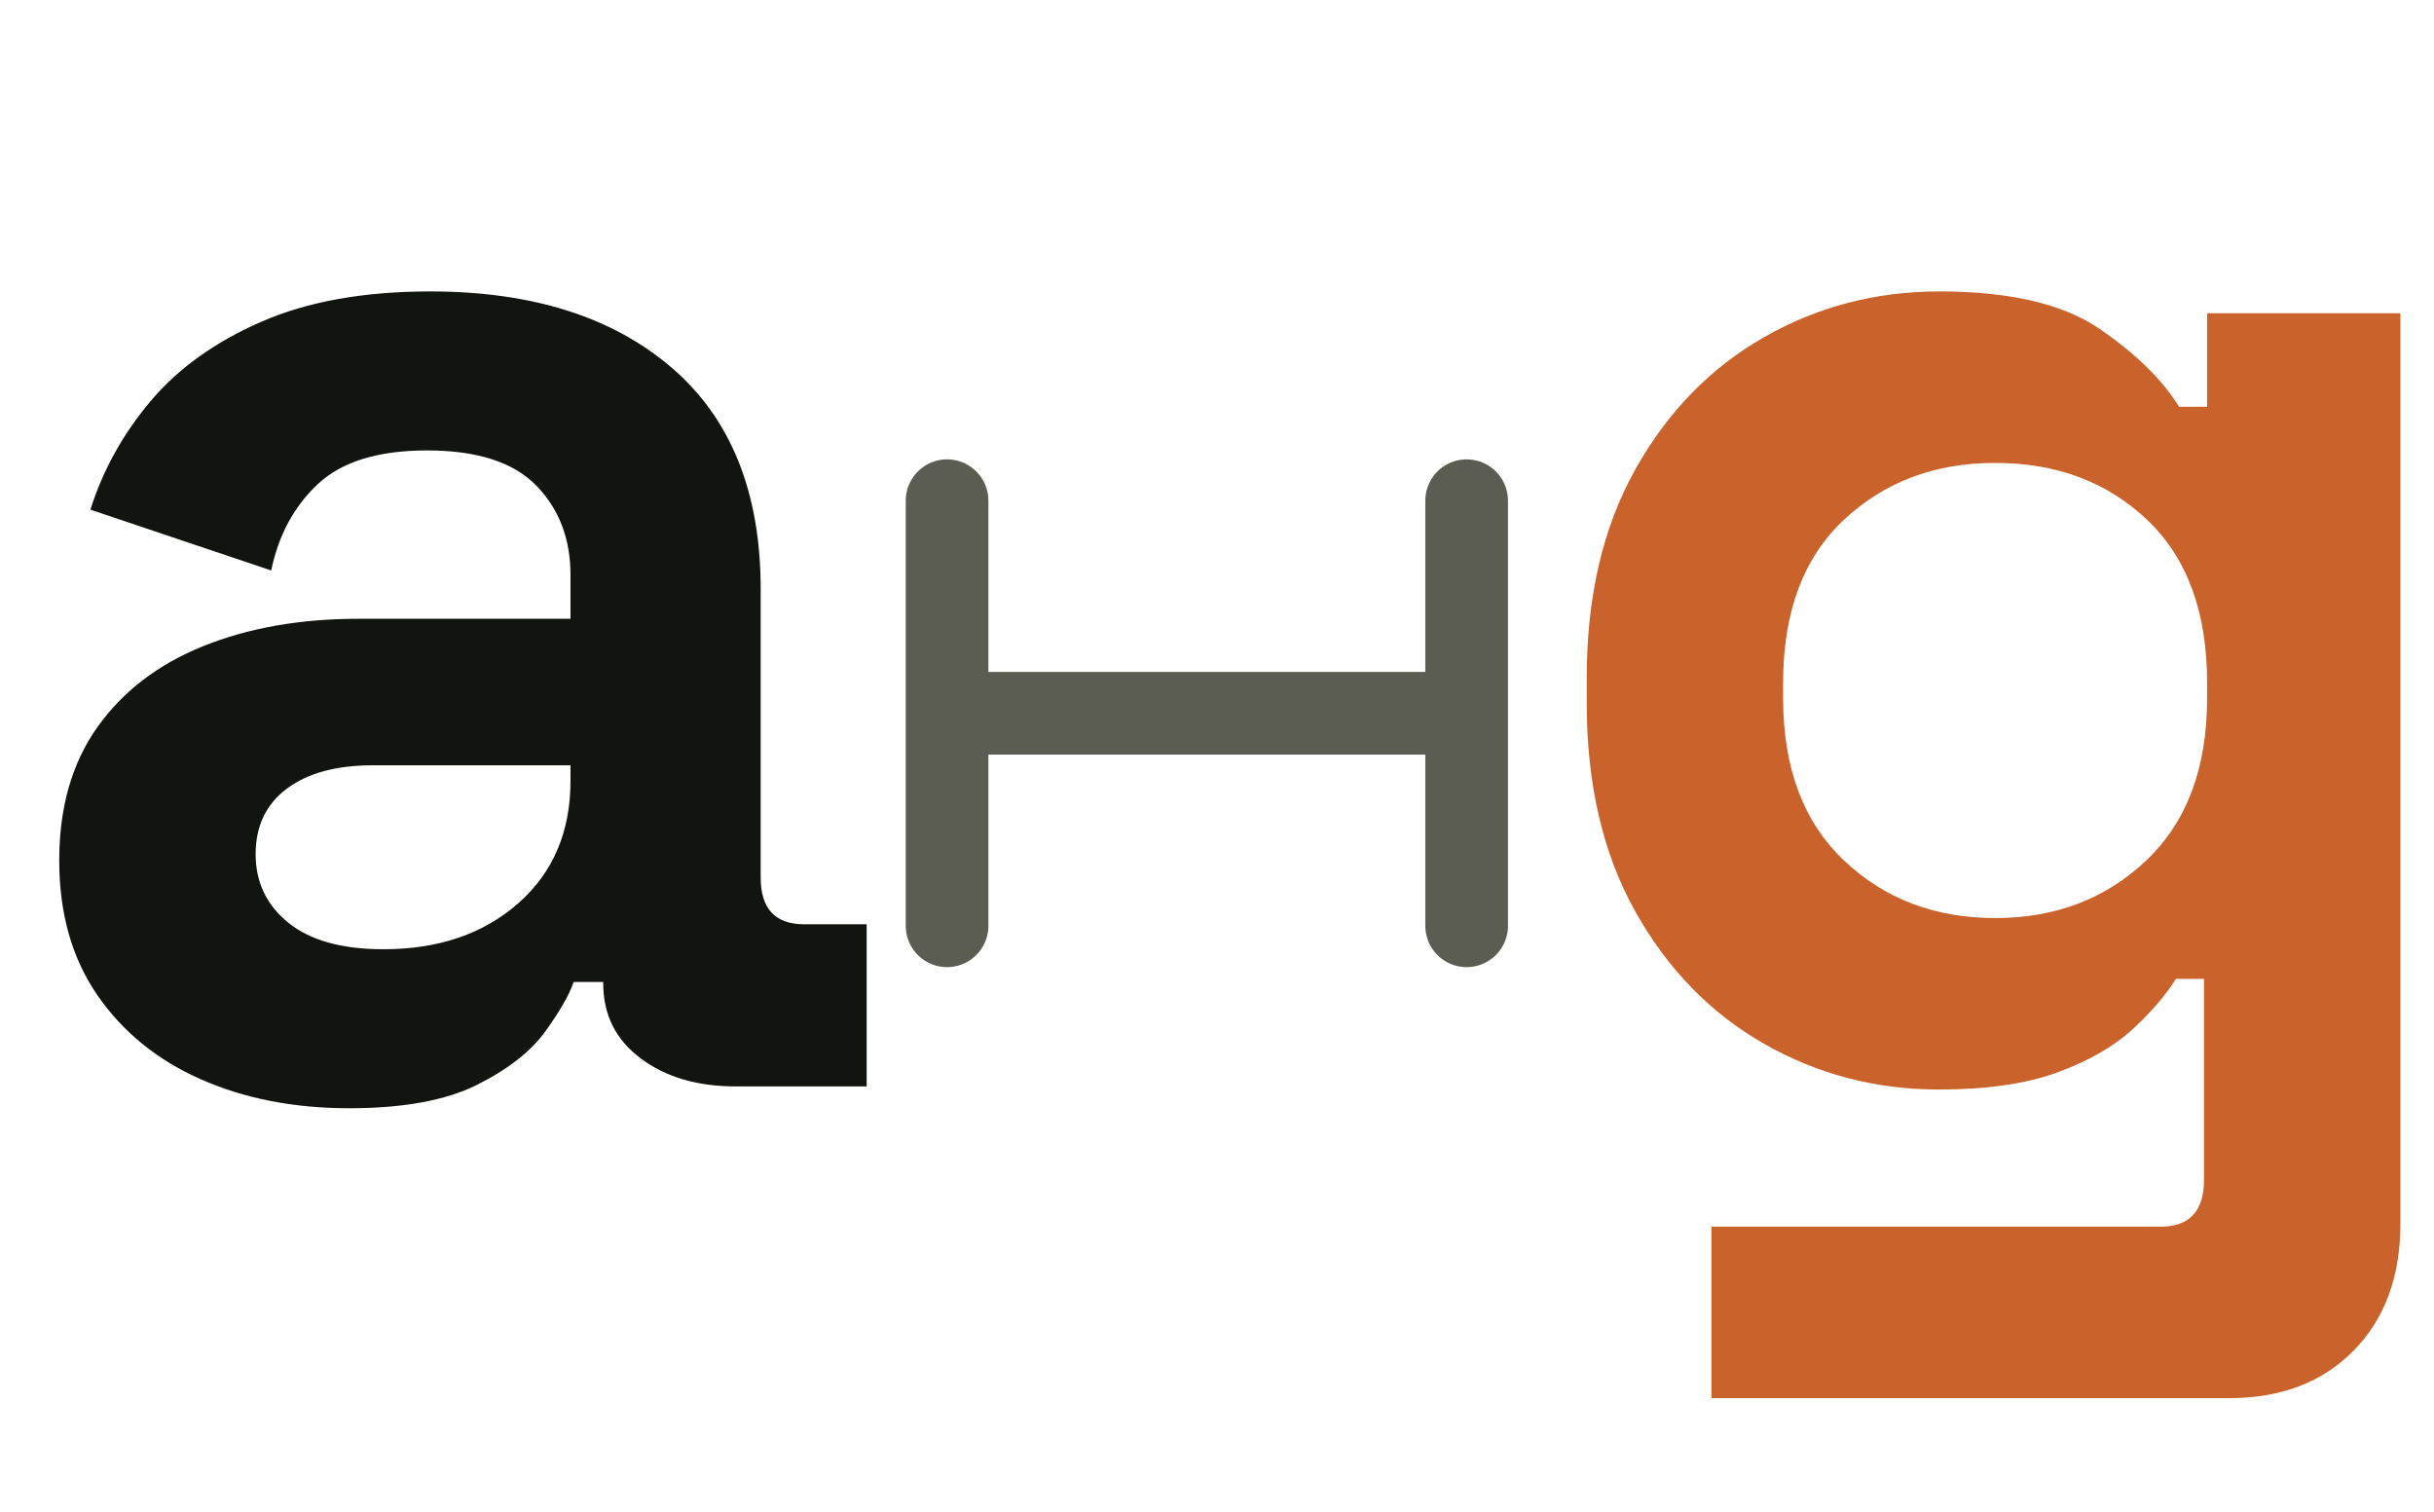
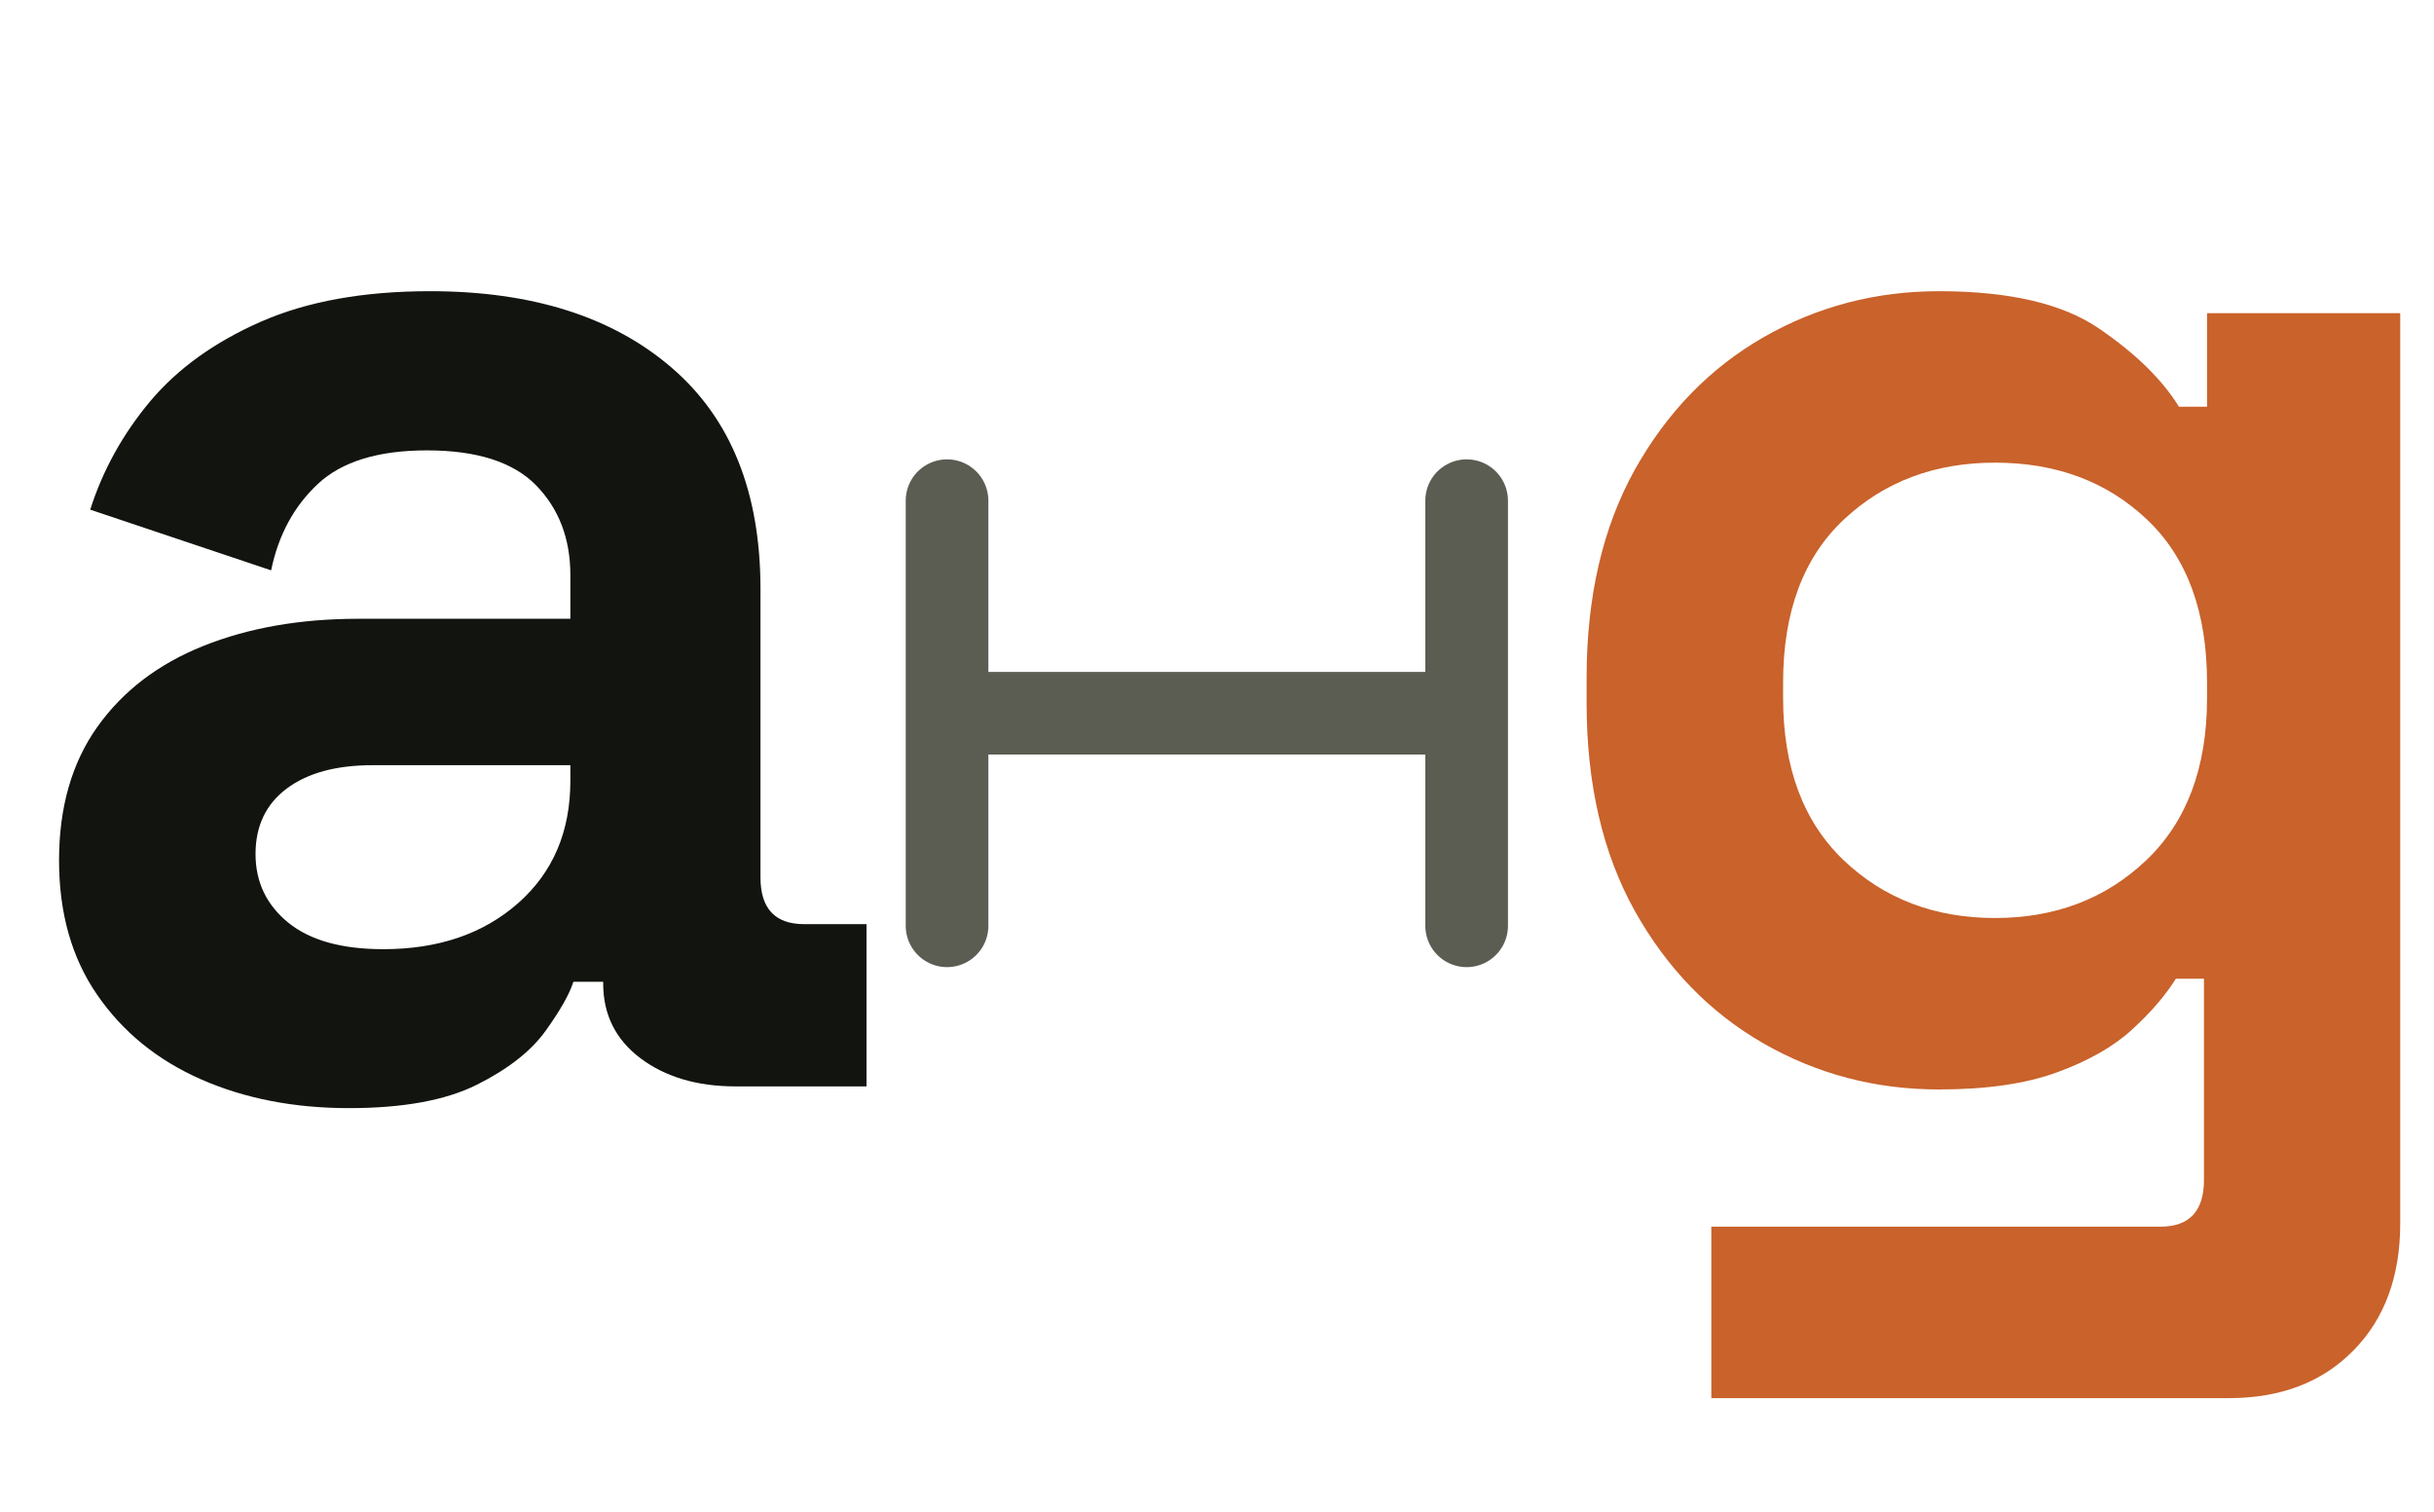
- <svg xmlns="http://www.w3.org/2000/svg" viewBox="0 0 103.059 64" width="103.059" height="64">
-   <path d="M14.784 46.924Q11.286 46.924 8.514 45.703Q5.742 44.482 4.125 42.139Q2.508 39.796 2.508 36.43Q2.508 33.064 4.125 30.787Q5.742 28.51 8.613 27.355Q11.484 26.2 15.18 26.2H24.156V24.352Q24.156 22.042 22.704 20.557Q21.252 19.072 18.084 19.072Q14.982 19.072 13.464 20.491Q11.946 21.91 11.484 24.154L3.828 21.58Q4.62 19.072 6.369 16.993Q8.118 14.914 11.055 13.627Q13.992 12.34 18.216 12.34Q24.684 12.34 28.446 15.574Q32.208 18.808 32.208 24.946V37.156Q32.208 39.136 34.056 39.136H36.696V46.0H31.152Q28.71 46.0 27.126 44.812Q25.542 43.624 25.542 41.644V41.578H24.288Q24.024 42.37 23.1 43.657Q22.176 44.944 20.196 45.934Q18.216 46.924 14.784 46.924ZM16.236 40.192Q19.734 40.192 21.945 38.245Q24.156 36.298 24.156 33.064V32.404H15.774Q13.464 32.404 12.144 33.394Q10.824 34.384 10.824 36.166Q10.824 37.948 12.21 39.07Q13.596 40.192 16.236 40.192Z" fill="#12140F" />
-   <path d="M67.184 29.764V28.708Q67.184 23.56 69.23 19.897Q71.276 16.234 74.675 14.287Q78.074 12.34 82.1 12.34Q86.588 12.34 88.898 13.924Q91.208 15.508 92.264 17.224H93.452V13.264H101.636V51.808Q101.636 55.174 99.656 57.187Q97.676 59.2 94.376 59.2H72.464V51.94H91.472Q93.32 51.94 93.32 49.96V41.446H92.132Q91.472 42.502 90.284 43.591Q89.096 44.68 87.116 45.406Q85.136 46.132 82.1 46.132Q78.074 46.132 74.675 44.185Q71.276 42.238 69.23 38.575Q67.184 34.912 67.184 29.764ZM84.476 38.872Q88.304 38.872 90.878 36.43Q93.452 33.988 93.452 29.566V28.906Q93.452 24.418 90.911 22.009Q88.37 19.6 84.476 19.6Q80.648 19.6 78.074 22.009Q75.5 24.418 75.5 28.906V29.566Q75.5 33.988 78.074 36.43Q80.648 38.872 84.476 38.872Z" fill="#C9622B" />
+ <svg xmlns="http://www.w3.org/2000/svg" viewBox="0 0 103.06 64">
+   <path d="M14.78 46.92Q11.28 46.92 8.51 45.70Q5.74 44.48 4.12 42.13Q2.50 39.79 2.50 36.43Q2.50 33.06 4.12 30.78Q5.74 28.50 8.61 27.35Q11.48 26.2 15.18 26.2H24.15V24.35Q24.15 22.04 22.70 20.55Q21.25 19.07 18.08 19.07Q14.98 19.07 13.46 20.49Q11.94 21.91 11.48 24.15L3.82 21.58Q4.62 19.07 6.36 16.99Q8.11 14.91 11.05 13.62Q13.99 12.33 18.21 12.33Q24.68 12.33 28.44 15.57Q32.20 18.80 32.20 24.94V37.15Q32.20 39.13 34.05 39.13H36.69V46.0H31.15Q28.71 46.0 27.12 44.81Q25.54 43.62 25.54 41.64V41.57H24.28Q24.02 42.37 23.1 43.65Q22.17 44.94 20.19 45.93Q18.21 46.92 14.78 46.92ZM16.23 40.19Q19.73 40.19 21.94 38.24Q24.15 36.29 24.15 33.06V32.40H15.77Q13.46 32.40 12.14 33.39Q10.82 34.38 10.82 36.16Q10.82 37.94 12.21 39.07Q13.59 40.19 16.23 40.19Z" fill="#12140F" />
+   <path d="M67.18 29.76V28.70Q67.18 23.56 69.22 19.89Q71.27 16.23 74.67 14.28Q78.07 12.33 82.1 12.33Q86.58 12.33 88.89 13.92Q91.20 15.50 92.26 17.22H93.45V13.26H101.63V51.80Q101.63 55.17 99.65 57.18Q97.67 59.2 94.37 59.2H72.46V51.94H91.47Q93.32 51.94 93.32 49.96V41.44H92.13Q91.47 42.50 90.28 43.59Q89.09 44.68 87.11 45.40Q85.13 46.13 82.1 46.13Q78.07 46.13 74.67 44.18Q71.27 42.23 69.22 38.57Q67.18 34.91 67.18 29.76ZM84.47 38.87Q88.30 38.87 90.87 36.43Q93.45 33.98 93.45 29.56V28.90Q93.45 24.41 90.91 22.00Q88.37 19.59 84.47 19.59Q80.64 19.59 78.07 22.00Q75.5 24.41 75.5 28.90V29.56Q75.5 33.98 78.07 36.43Q80.64 38.87 84.47 38.87Z" fill="#C9622B" />
  <path d="M40.1 30.2H62.1M40.1 21.2V39.2M62.1 21.2V39.2" fill="none" stroke="#5B5D53" stroke-width="3.5" stroke-linecap="round" />
</svg>
